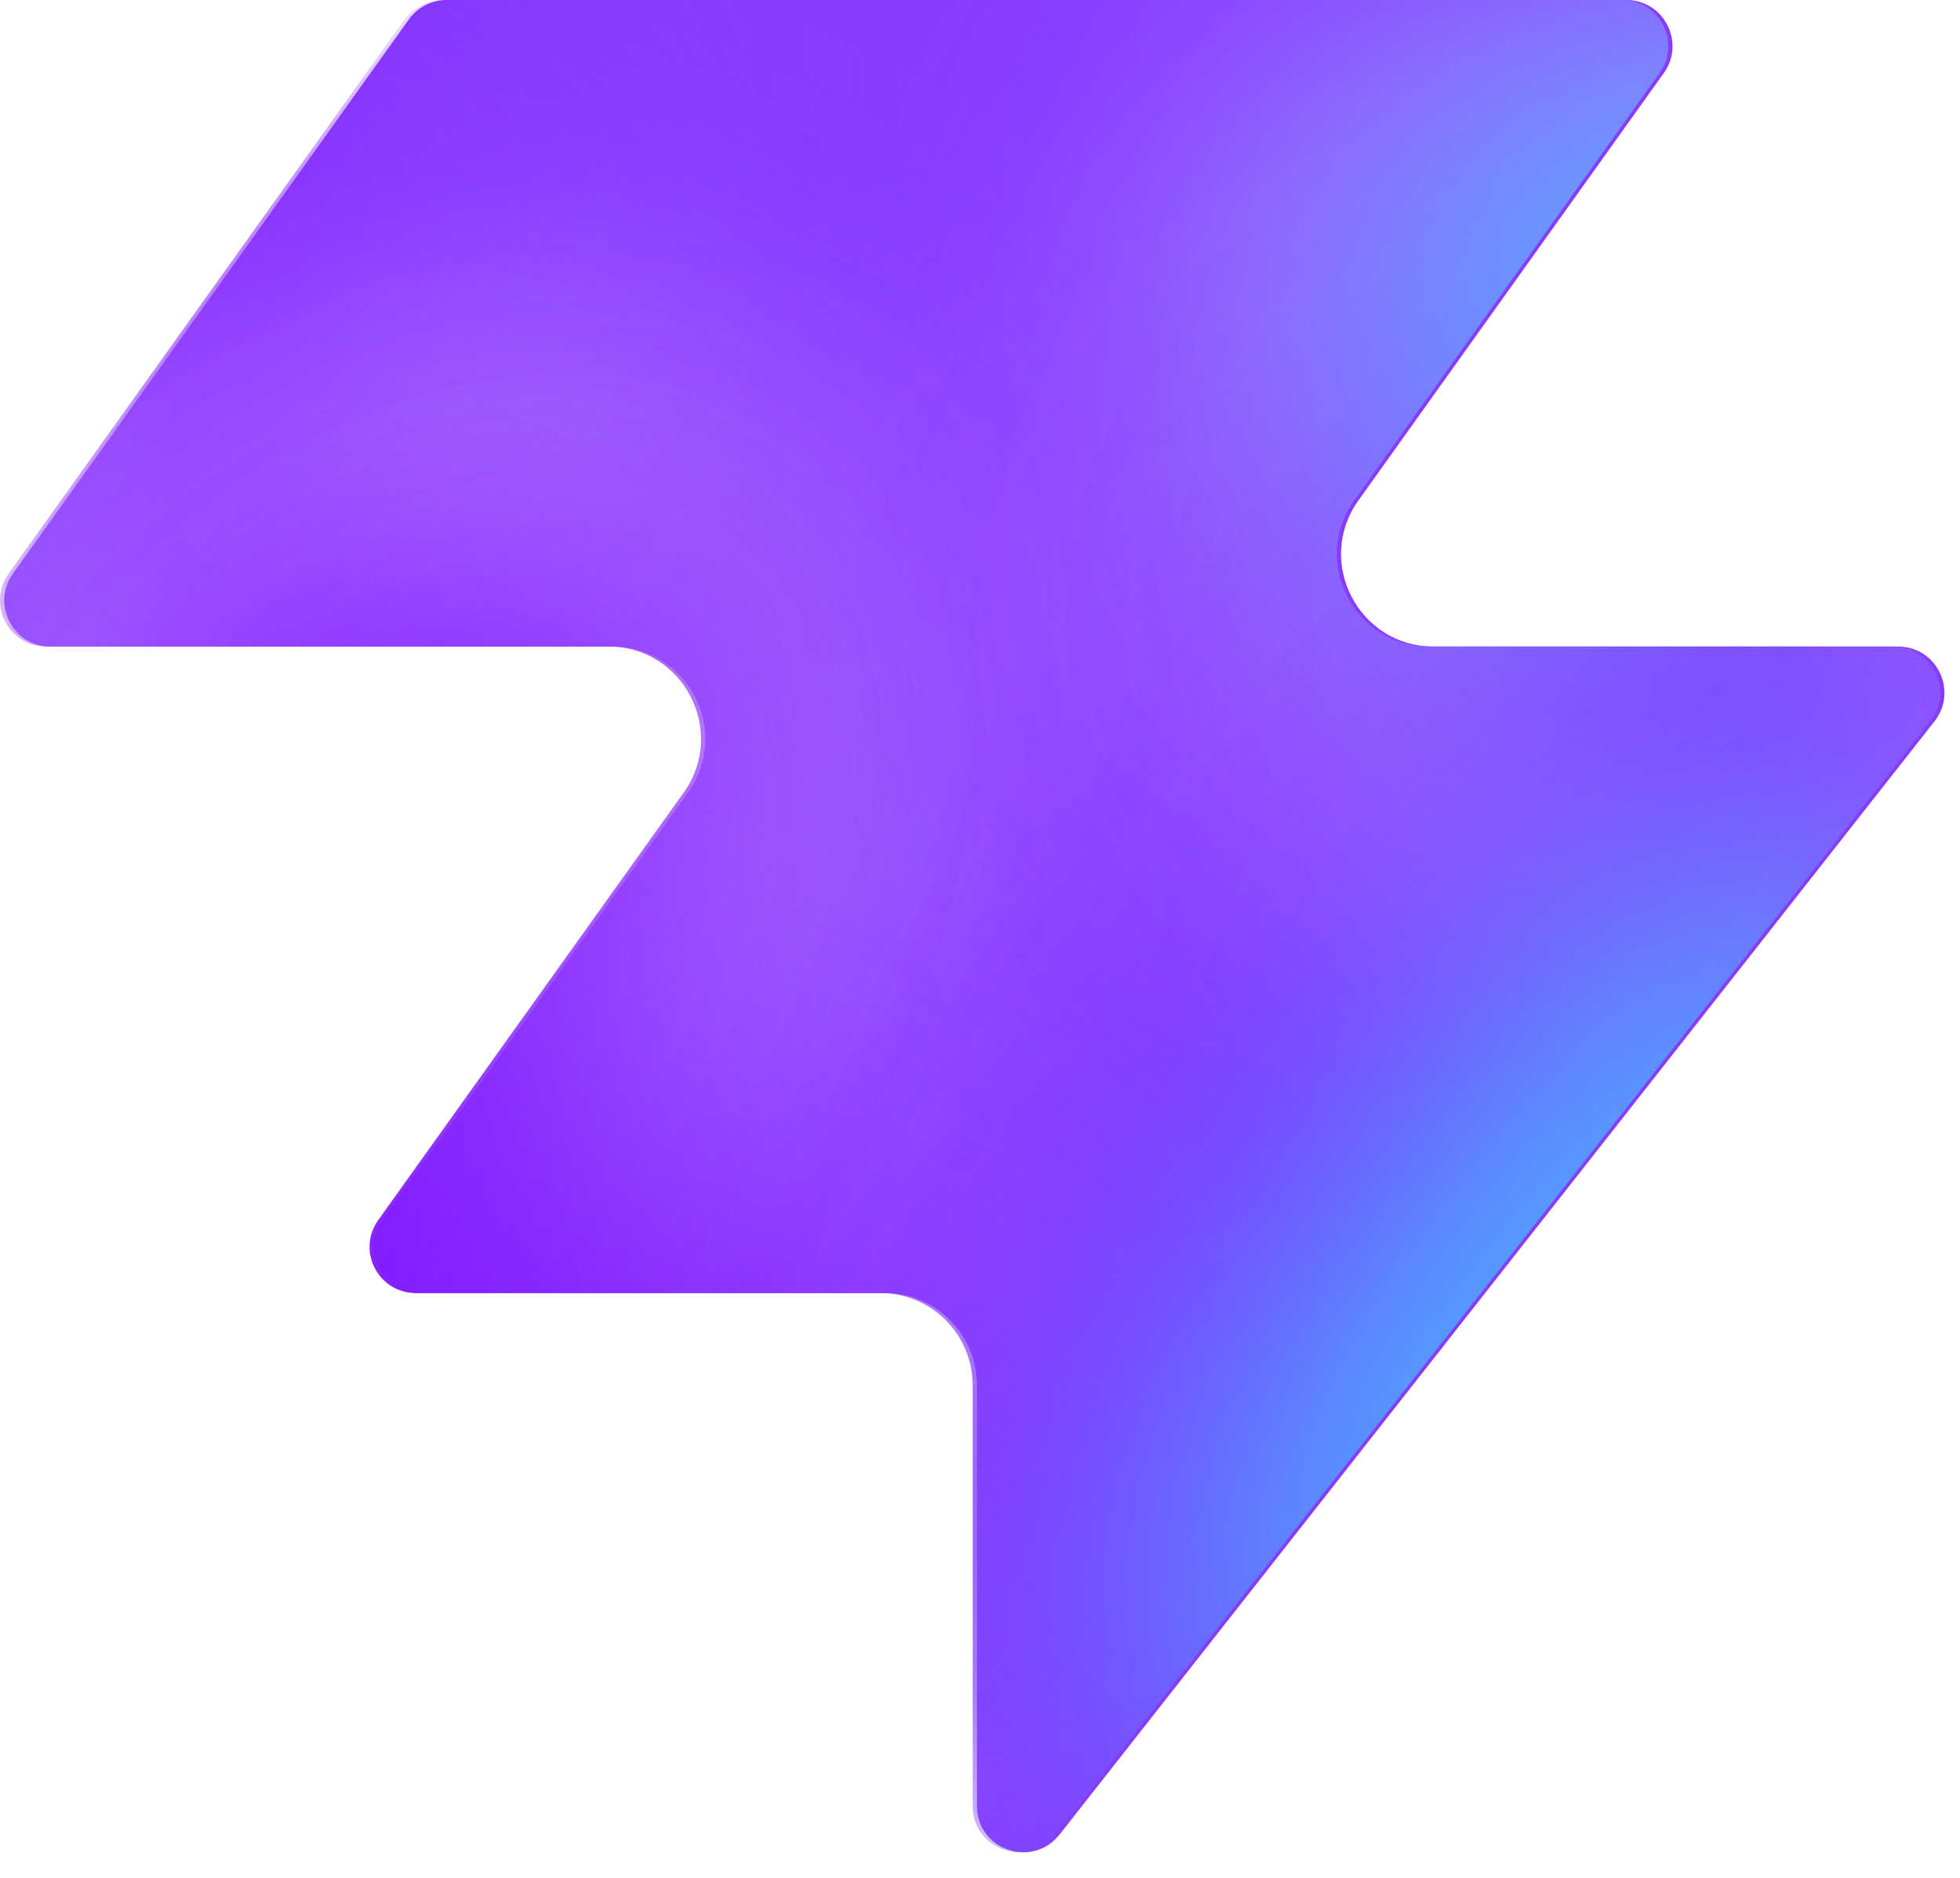
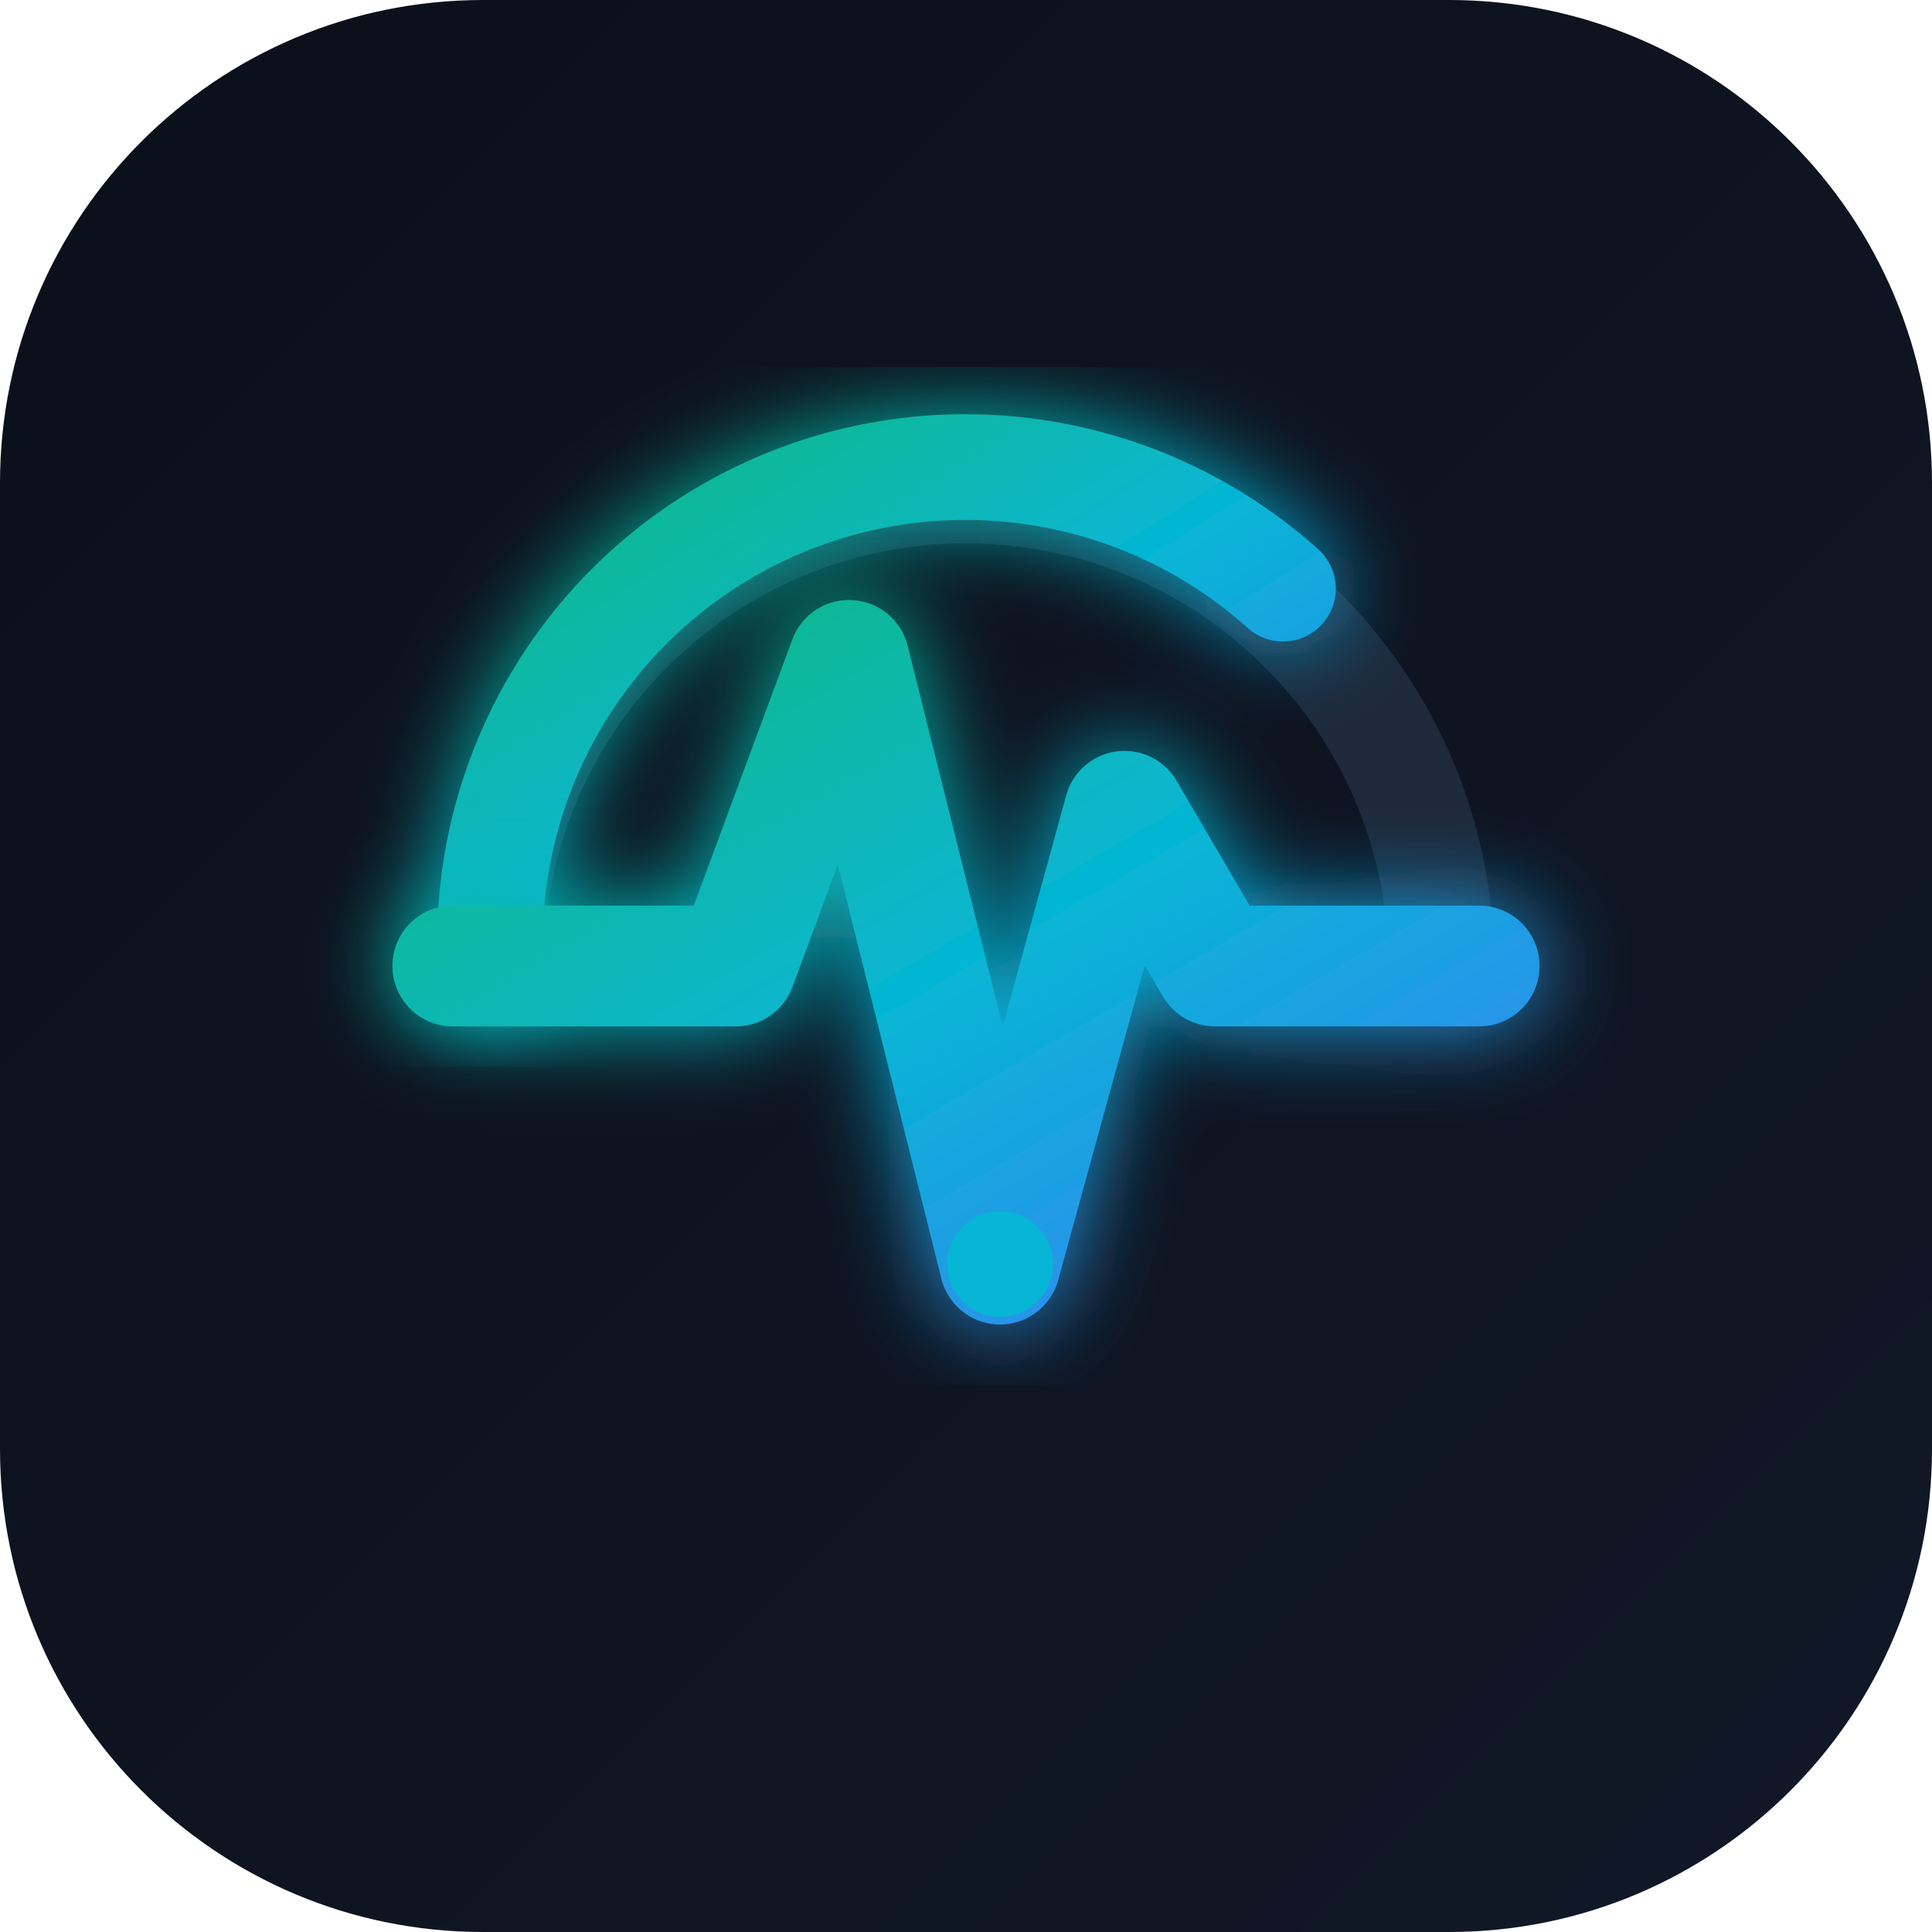
- <svg xmlns="http://www.w3.org/2000/svg" width="48" height="46" fill="none" viewBox="0 0 48 46">
-   <path fill="#863bff" d="M25.946 44.938c-.664.845-2.021.375-2.021-.698V33.937a2.26 2.26 0 0 0-2.262-2.262H10.287c-.92 0-1.456-1.04-.92-1.788l7.48-10.471c1.07-1.497 0-3.578-1.842-3.578H1.237c-.92 0-1.456-1.04-.92-1.788L10.013.474c.214-.297.556-.474.92-.474h28.894c.92 0 1.456 1.04.92 1.788l-7.48 10.471c-1.07 1.498 0 3.579 1.842 3.579h11.377c.943 0 1.473 1.088.89 1.83L25.947 44.94z" style="fill:#863bff;fill:color(display-p3 .525 .23 1);fill-opacity:1" />
-   <mask id="a" width="48" height="46" x="0" y="0" maskUnits="userSpaceOnUse" style="mask-type:alpha">
-     <path fill="#000" d="M25.842 44.938c-.664.844-2.021.375-2.021-.698V33.937a2.26 2.26 0 0 0-2.262-2.262H10.183c-.92 0-1.456-1.04-.92-1.788l7.48-10.471c1.07-1.498 0-3.579-1.842-3.579H1.133c-.92 0-1.456-1.04-.92-1.787L9.91.473c.214-.297.556-.474.92-.474h28.894c.92 0 1.456 1.04.92 1.788l-7.48 10.471c-1.07 1.498 0 3.578 1.842 3.578h11.377c.943 0 1.473 1.088.89 1.832L25.843 44.94z" style="fill:#000;fill-opacity:1" />
-   </mask>
-   <g mask="url(#a)">
-     <g filter="url(#b)">
-       <ellipse cx="5.508" cy="14.704" fill="#ede6ff" rx="5.508" ry="14.704" style="fill:#ede6ff;fill:color(display-p3 .927 .903 1);fill-opacity:1" transform="matrix(.00324 1 1 -.00324 -4.47 31.516)" />
-     </g>
-     <g filter="url(#c)">
-       <ellipse cx="10.399" cy="29.851" fill="#ede6ff" rx="10.399" ry="29.851" style="fill:#ede6ff;fill:color(display-p3 .927 .903 1);fill-opacity:1" transform="matrix(.00324 1 1 -.00324 -39.328 7.883)" />
-     </g>
-     <g filter="url(#d)">
-       <ellipse cx="5.508" cy="30.487" fill="#7e14ff" rx="5.508" ry="30.487" style="fill:#7e14ff;fill:color(display-p3 .492 .077 1);fill-opacity:1" transform="rotate(89.814 -25.913 -14.639)scale(1 -1)" />
-     </g>
-     <g filter="url(#e)">
-       <ellipse cx="5.508" cy="30.599" fill="#7e14ff" rx="5.508" ry="30.599" style="fill:#7e14ff;fill:color(display-p3 .492 .077 1);fill-opacity:1" transform="rotate(89.814 -32.644 -3.334)scale(1 -1)" />
-     </g>
-     <g filter="url(#f)">
-       <ellipse cx="5.508" cy="30.599" fill="#7e14ff" rx="5.508" ry="30.599" style="fill:#7e14ff;fill:color(display-p3 .492 .077 1);fill-opacity:1" transform="matrix(.00324 1 1 -.00324 -34.34 30.47)" />
-     </g>
-     <g filter="url(#g)">
-       <ellipse cx="14.072" cy="22.078" fill="#ede6ff" rx="14.072" ry="22.078" style="fill:#ede6ff;fill:color(display-p3 .927 .903 1);fill-opacity:1" transform="rotate(93.35 24.506 48.493)scale(-1 1)" />
-     </g>
-     <g filter="url(#h)">
-       <ellipse cx="3.47" cy="21.501" fill="#7e14ff" rx="3.47" ry="21.501" style="fill:#7e14ff;fill:color(display-p3 .492 .077 1);fill-opacity:1" transform="rotate(89.009 28.708 47.59)scale(-1 1)" />
-     </g>
-     <g filter="url(#i)">
-       <ellipse cx="3.47" cy="21.501" fill="#7e14ff" rx="3.47" ry="21.501" style="fill:#7e14ff;fill:color(display-p3 .492 .077 1);fill-opacity:1" transform="rotate(89.009 28.708 47.59)scale(-1 1)" />
-     </g>
-     <g filter="url(#j)">
-       <ellipse cx=".387" cy="8.972" fill="#7e14ff" rx="4.407" ry="29.108" style="fill:#7e14ff;fill:color(display-p3 .492 .077 1);fill-opacity:1" transform="rotate(39.51 .387 8.972)" />
-     </g>
-     <g filter="url(#k)">
-       <ellipse cx="47.523" cy="-6.092" fill="#7e14ff" rx="4.407" ry="29.108" style="fill:#7e14ff;fill:color(display-p3 .492 .077 1);fill-opacity:1" transform="rotate(37.892 47.523 -6.092)" />
-     </g>
-     <g filter="url(#l)">
-       <ellipse cx="41.412" cy="6.333" fill="#47bfff" rx="5.971" ry="9.665" style="fill:#47bfff;fill:color(display-p3 .28 .748 1);fill-opacity:1" transform="rotate(37.892 41.412 6.333)" />
-     </g>
-     <g filter="url(#m)">
-       <ellipse cx="-1.879" cy="38.332" fill="#7e14ff" rx="4.407" ry="29.108" style="fill:#7e14ff;fill:color(display-p3 .492 .077 1);fill-opacity:1" transform="rotate(37.892 -1.88 38.332)" />
-     </g>
-     <g filter="url(#n)">
-       <ellipse cx="-1.879" cy="38.332" fill="#7e14ff" rx="4.407" ry="29.108" style="fill:#7e14ff;fill:color(display-p3 .492 .077 1);fill-opacity:1" transform="rotate(37.892 -1.88 38.332)" />
-     </g>
-     <g filter="url(#o)">
-       <ellipse cx="35.651" cy="29.907" fill="#7e14ff" rx="4.407" ry="29.108" style="fill:#7e14ff;fill:color(display-p3 .492 .077 1);fill-opacity:1" transform="rotate(37.892 35.651 29.907)" />
-     </g>
-     <g filter="url(#p)">
-       <ellipse cx="38.418" cy="32.4" fill="#47bfff" rx="5.971" ry="15.297" style="fill:#47bfff;fill:color(display-p3 .28 .748 1);fill-opacity:1" transform="rotate(37.892 38.418 32.4)" />
-     </g>
-   </g>
+ <svg xmlns="http://www.w3.org/2000/svg" viewBox="0 0 512 512" width="100%" height="100%">
  <defs>
-     <filter id="b" width="60.045" height="41.654" x="-19.77" y="16.149" color-interpolation-filters="sRGB" filterUnits="userSpaceOnUse">
-       <feFlood flood-opacity="0" result="BackgroundImageFix" />
-       <feBlend in="SourceGraphic" in2="BackgroundImageFix" result="shape" />
-       <feGaussianBlur result="effect1_foregroundBlur_2002_17158" stdDeviation="7.659" />
-     </filter>
-     <filter id="c" width="90.34" height="51.437" x="-54.613" y="-7.533" color-interpolation-filters="sRGB" filterUnits="userSpaceOnUse">
-       <feFlood flood-opacity="0" result="BackgroundImageFix" />
-       <feBlend in="SourceGraphic" in2="BackgroundImageFix" result="shape" />
-       <feGaussianBlur result="effect1_foregroundBlur_2002_17158" stdDeviation="7.659" />
-     </filter>
-     <filter id="d" width="79.355" height="29.4" x="-49.64" y="2.03" color-interpolation-filters="sRGB" filterUnits="userSpaceOnUse">
-       <feFlood flood-opacity="0" result="BackgroundImageFix" />
-       <feBlend in="SourceGraphic" in2="BackgroundImageFix" result="shape" />
-       <feGaussianBlur result="effect1_foregroundBlur_2002_17158" stdDeviation="4.596" />
-     </filter>
-     <filter id="e" width="79.579" height="29.4" x="-45.045" y="20.029" color-interpolation-filters="sRGB" filterUnits="userSpaceOnUse">
-       <feFlood flood-opacity="0" result="BackgroundImageFix" />
-       <feBlend in="SourceGraphic" in2="BackgroundImageFix" result="shape" />
-       <feGaussianBlur result="effect1_foregroundBlur_2002_17158" stdDeviation="4.596" />
-     </filter>
-     <filter id="f" width="79.579" height="29.4" x="-43.513" y="21.178" color-interpolation-filters="sRGB" filterUnits="userSpaceOnUse">
-       <feFlood flood-opacity="0" result="BackgroundImageFix" />
-       <feBlend in="SourceGraphic" in2="BackgroundImageFix" result="shape" />
-       <feGaussianBlur result="effect1_foregroundBlur_2002_17158" stdDeviation="4.596" />
-     </filter>
-     <filter id="g" width="74.749" height="58.852" x="15.756" y="-17.901" color-interpolation-filters="sRGB" filterUnits="userSpaceOnUse">
-       <feFlood flood-opacity="0" result="BackgroundImageFix" />
-       <feBlend in="SourceGraphic" in2="BackgroundImageFix" result="shape" />
-       <feGaussianBlur result="effect1_foregroundBlur_2002_17158" stdDeviation="7.659" />
-     </filter>
-     <filter id="h" width="61.377" height="25.362" x="23.548" y="2.284" color-interpolation-filters="sRGB" filterUnits="userSpaceOnUse">
-       <feFlood flood-opacity="0" result="BackgroundImageFix" />
-       <feBlend in="SourceGraphic" in2="BackgroundImageFix" result="shape" />
-       <feGaussianBlur result="effect1_foregroundBlur_2002_17158" stdDeviation="4.596" />
-     </filter>
-     <filter id="i" width="61.377" height="25.362" x="23.548" y="2.284" color-interpolation-filters="sRGB" filterUnits="userSpaceOnUse">
-       <feFlood flood-opacity="0" result="BackgroundImageFix" />
-       <feBlend in="SourceGraphic" in2="BackgroundImageFix" result="shape" />
-       <feGaussianBlur result="effect1_foregroundBlur_2002_17158" stdDeviation="4.596" />
-     </filter>
-     <filter id="j" width="56.045" height="63.649" x="-27.636" y="-22.853" color-interpolation-filters="sRGB" filterUnits="userSpaceOnUse">
-       <feFlood flood-opacity="0" result="BackgroundImageFix" />
-       <feBlend in="SourceGraphic" in2="BackgroundImageFix" result="shape" />
-       <feGaussianBlur result="effect1_foregroundBlur_2002_17158" stdDeviation="4.596" />
-     </filter>
-     <filter id="k" width="54.814" height="64.646" x="20.116" y="-38.415" color-interpolation-filters="sRGB" filterUnits="userSpaceOnUse">
-       <feFlood flood-opacity="0" result="BackgroundImageFix" />
-       <feBlend in="SourceGraphic" in2="BackgroundImageFix" result="shape" />
-       <feGaussianBlur result="effect1_foregroundBlur_2002_17158" stdDeviation="4.596" />
-     </filter>
-     <filter id="l" width="33.541" height="35.313" x="24.641" y="-11.323" color-interpolation-filters="sRGB" filterUnits="userSpaceOnUse">
-       <feFlood flood-opacity="0" result="BackgroundImageFix" />
-       <feBlend in="SourceGraphic" in2="BackgroundImageFix" result="shape" />
-       <feGaussianBlur result="effect1_foregroundBlur_2002_17158" stdDeviation="4.596" />
-     </filter>
-     <filter id="m" width="54.814" height="64.646" x="-29.286" y="6.009" color-interpolation-filters="sRGB" filterUnits="userSpaceOnUse">
-       <feFlood flood-opacity="0" result="BackgroundImageFix" />
-       <feBlend in="SourceGraphic" in2="BackgroundImageFix" result="shape" />
-       <feGaussianBlur result="effect1_foregroundBlur_2002_17158" stdDeviation="4.596" />
-     </filter>
-     <filter id="n" width="54.814" height="64.646" x="-29.286" y="6.009" color-interpolation-filters="sRGB" filterUnits="userSpaceOnUse">
-       <feFlood flood-opacity="0" result="BackgroundImageFix" />
-       <feBlend in="SourceGraphic" in2="BackgroundImageFix" result="shape" />
-       <feGaussianBlur result="effect1_foregroundBlur_2002_17158" stdDeviation="4.596" />
-     </filter>
-     <filter id="o" width="54.814" height="64.646" x="8.244" y="-2.416" color-interpolation-filters="sRGB" filterUnits="userSpaceOnUse">
-       <feFlood flood-opacity="0" result="BackgroundImageFix" />
-       <feBlend in="SourceGraphic" in2="BackgroundImageFix" result="shape" />
-       <feGaussianBlur result="effect1_foregroundBlur_2002_17158" stdDeviation="4.596" />
-     </filter>
-     <filter id="p" width="39.409" height="43.623" x="18.713" y="10.588" color-interpolation-filters="sRGB" filterUnits="userSpaceOnUse">
-       <feFlood flood-opacity="0" result="BackgroundImageFix" />
-       <feBlend in="SourceGraphic" in2="BackgroundImageFix" result="shape" />
-       <feGaussianBlur result="effect1_foregroundBlur_2002_17158" stdDeviation="4.596" />
+     <linearGradient id="bg-grad" x1="0%" y1="0%" x2="100%" y2="100%">
+       <stop offset="0%" stop-color="#0b0f19" />
+       <stop offset="100%" stop-color="#111827" />
+     </linearGradient>
+     <linearGradient id="pulse-grad" x1="0%" y1="0%" x2="100%" y2="100%">
+       <stop offset="0%" stop-color="#10b981" />
+       <stop offset="50%" stop-color="#06b6d4" />
+       <stop offset="100%" stop-color="#3b82f6" />
+     </linearGradient>
+     <filter id="glow" x="-20%" y="-20%" width="140%" height="140%">
+       <feGaussianBlur stdDeviation="12" result="blur" />
+       <feComposite in="SourceGraphic" in2="blur" operator="over" />
    </filter>
  </defs>
+   <rect width="512" height="512" rx="128" fill="url(#bg-grad)" />
+   <path d="M 130 256 A 126 126 0 1 1 382 256" fill="none" stroke="#1e293b" stroke-width="28" stroke-linecap="round" />
+   <path d="M 130 256 A 126 126 0 0 1 340 156" fill="none" stroke="url(#pulse-grad)" stroke-width="28" stroke-linecap="round" filter="url(#glow)" />
+   <path d="M 120 256 L 195 256 L 225 175 L 265 335 L 298 215 L 322 256 L 392 256" fill="none" stroke="url(#pulse-grad)" stroke-width="32" stroke-linecap="round" stroke-linejoin="round" filter="url(#glow)" />
+   <circle cx="265" cy="335" r="14" fill="#06b6d4" />
</svg>
